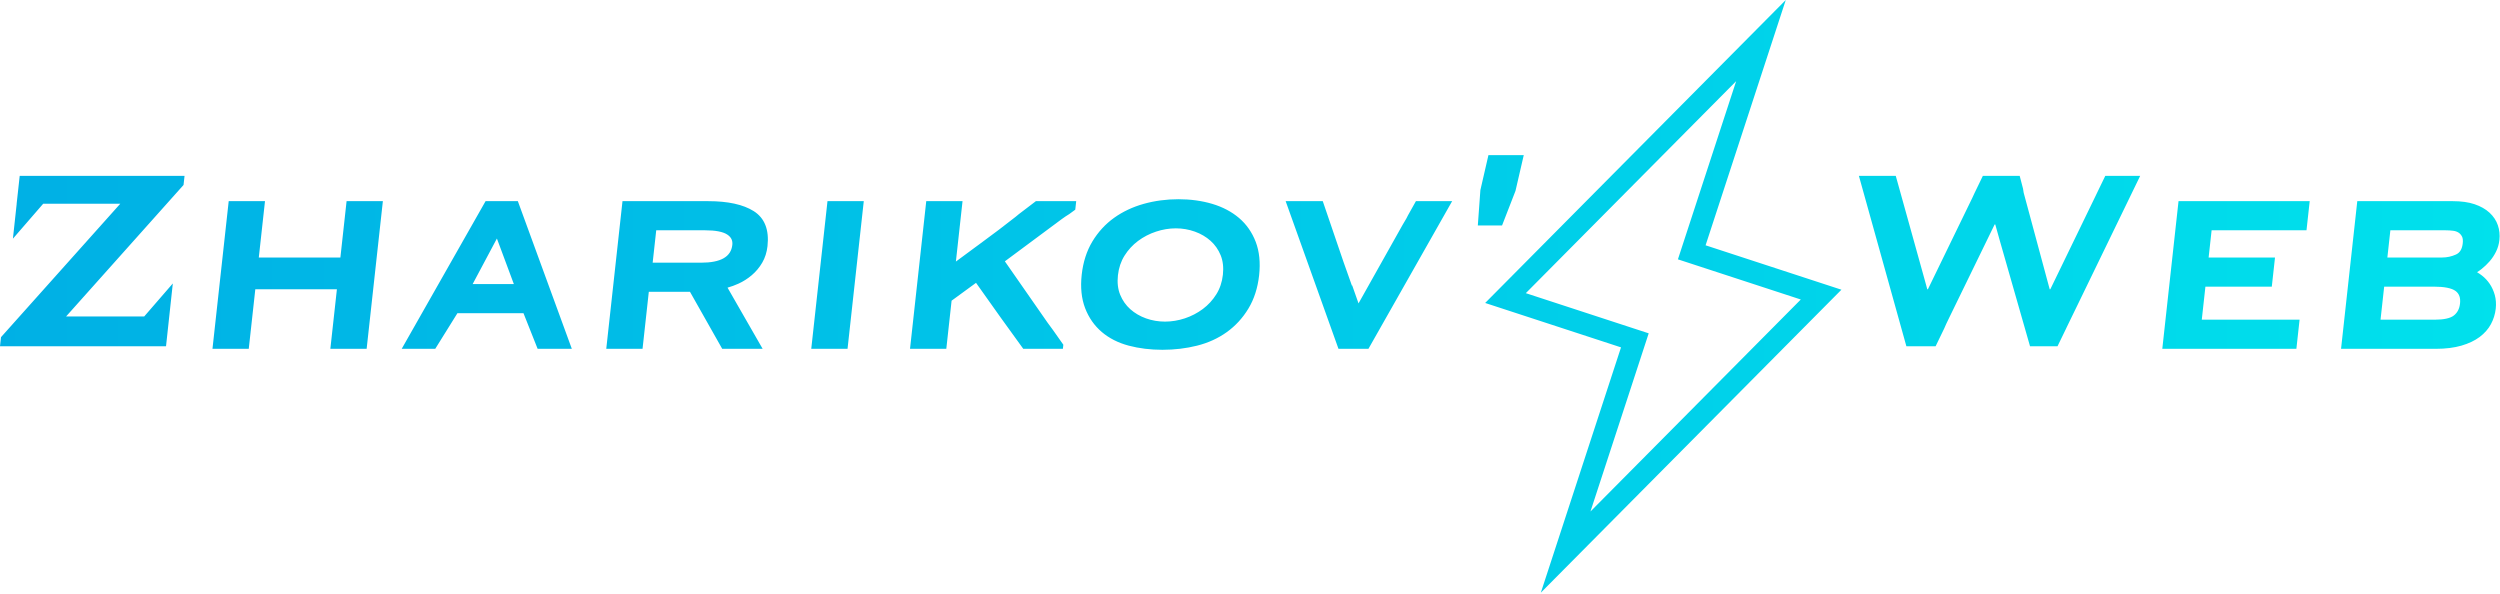
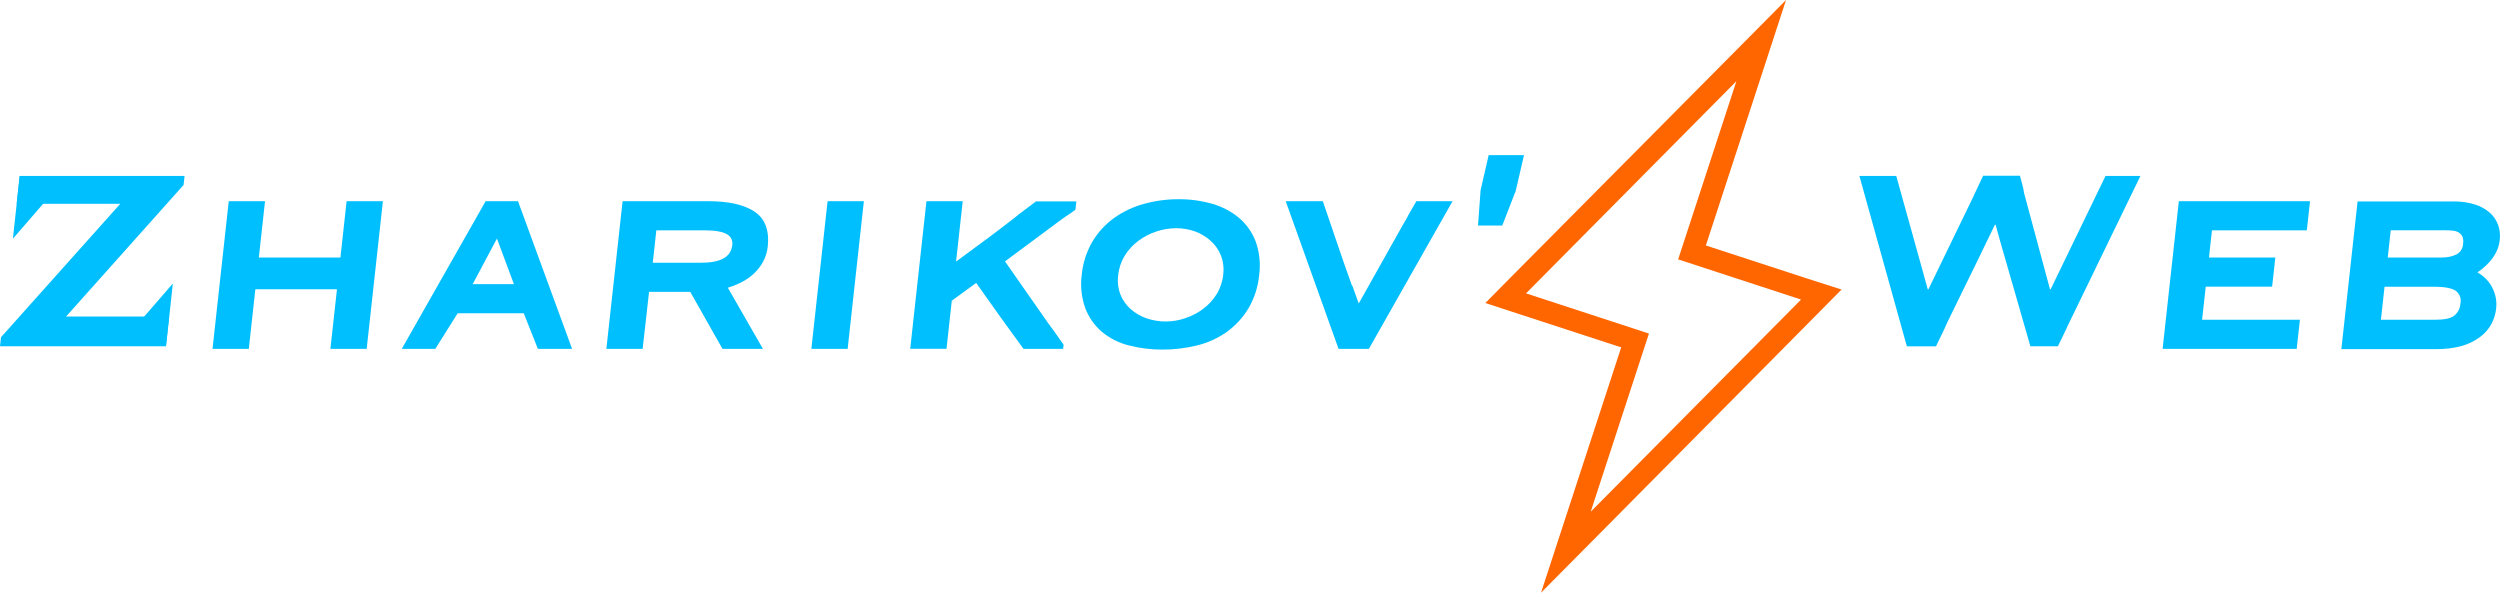
- <svg xmlns="http://www.w3.org/2000/svg" width="100%" height="100%" viewBox="0 0 1878 446" version="1.1" xml:space="preserve" style="fill-rule:evenodd;clip-rule:evenodd;stroke-linejoin:round;stroke-miterlimit:1.414;">
-   <path d="M1341.47,0l-48.975,49.359l-158.007,159.254l-18.831,18.974l25.409,8.307l76.641,25.05l-38.628,118.175l-21.603,66.094l48.975,-49.363l158.006,-159.253l18.828,-18.972l-25.406,-8.306l-76.641,-25.05l38.625,-118.175l21.607,-66.094ZM1304.2,60.972l-43.75,133.844l92.309,30.172l-158.006,159.253l43.75,-133.844l-92.31,-30.172l158.007,-159.253ZM930.754,163.742c-5.522,-4.696 -12.294,-8.259 -20.135,-10.603c-7.772,-2.309 -16.306,-3.484 -25.359,-3.484c-9.053,0 -17.828,1.172 -26.075,3.478c-8.297,2.322 -15.794,5.856 -22.288,10.509c-6.525,4.675 -12.003,10.638 -16.281,17.719c-4.294,7.113 -6.997,15.525 -8.037,25c-1.047,9.516 -0.185,17.966 2.562,25.113c2.75,7.172 6.969,13.206 12.535,17.934c5.537,4.709 12.346,8.156 20.234,10.25c7.756,2.059 16.284,3.106 25.341,3.106c9.043,0 17.787,-1.043 25.981,-3.1c8.284,-2.075 15.794,-5.493 22.303,-10.156c6.522,-4.672 12.003,-10.637 16.278,-17.725c4.294,-7.103 6.997,-15.516 8.041,-24.997c1.043,-9.515 0.181,-17.962 -2.566,-25.115c-2.753,-7.163 -6.972,-13.197 -12.534,-17.929ZM710.865,262.034l-27.256,0l12.191,-110.922l27.256,0l-4.991,45.375c4.885,-3.662 9.882,-7.353 14.982,-11.065l2.171,-1.585c5.563,-4.075 10.538,-7.769 15.016,-11.165c5.119,-3.882 9.356,-7.157 12.728,-9.825c0.975,-0.772 1.763,-1.432 2.46,-2.035l12.737,-9.7l30.284,0l-0.703,6.397l-4.493,3.288c-1.722,1.031 -3.582,2.275 -5.682,3.8l-42.709,31.709l32.119,46.134c1.275,1.85 2.665,3.725 4.118,5.61l7.685,10.903l-0.338,3.081l-29.759,0l-17.031,-23.575l-18.457,-25.994l-18.359,13.416l-3.969,36.153ZM1829.85,262.034l-71.254,0l12.194,-110.919l71.797,0c6.338,0 11.835,0.772 16.319,2.291c4.528,1.537 8.303,3.678 11.231,6.368c2.95,2.732 5.059,5.907 6.256,9.444c1.191,3.491 1.582,7.213 1.16,11.05c-0.344,3.135 -1.197,6.097 -2.547,8.8c-1.313,2.65 -2.925,5.078 -4.794,7.222c-1.85,2.122 -3.856,4.047 -5.969,5.722c-1.153,0.912 -2.315,1.734 -3.481,2.462c1.234,0.738 2.466,1.575 3.672,2.51c2.244,1.74 4.219,3.853 5.866,6.287c1.646,2.444 2.918,5.25 3.781,8.347c0.875,3.156 1.119,6.597 0.725,10.222c-0.456,4.122 -1.672,8.044 -3.619,11.659c-1.956,3.638 -4.806,6.875 -8.462,9.632c-3.629,2.725 -8.238,4.918 -13.713,6.515c-5.425,1.581 -11.871,2.388 -19.162,2.388ZM1732.64,172.996l-71.278,0l-2.247,20.45l49.869,0l-2.406,21.878l-49.872,0l-2.731,24.828l73.468,0l-2.403,21.881l-100.722,0l12.191,-110.919l98.534,0l-2.403,21.882ZM636.669,262.033l-27.256,0l12.194,-110.919l27.256,0l-12.194,110.919ZM429.553,262.033l-25.684,0l-10.628,-26.762l-49.628,0l-16.656,26.762l-25.197,0l63,-110.919l24.247,0l40.546,110.919ZM482.678,262.032l-27.253,0l12.191,-110.918l64.503,0c14.734,0 26.194,2.515 34.062,7.475c8.225,5.193 11.713,14.043 10.366,26.303c-0.509,4.622 -1.847,8.806 -3.972,12.444c-2.094,3.581 -4.731,6.737 -7.834,9.378c-3.085,2.622 -6.454,4.765 -10.013,6.372c-2.694,1.215 -5.447,2.225 -8.203,3l26.369,45.946l-30.366,0l-24.203,-42.815l-30.941,0l-4.706,42.815ZM1027.97,262.032l-22.507,0l-39.678,-110.919l27.875,0l0.45,1.319c13.838,40.941 19.313,56.422 21.456,62.166l0.172,-0.288l4.785,13.6l33.112,-58.99c1.178,-2.041 2.163,-3.716 2.919,-4.957c0.475,-0.775 0.806,-1.459 1.059,-2.093l6.022,-10.757l27.213,0l-62.878,110.919ZM186.866,262.032l-27.256,0l12.193,-110.919l27.257,0l-4.653,42.332l61.293,0l4.653,-42.332l27.257,0l-12.191,110.919l-27.259,0l4.925,-44.759l-61.297,0l-4.922,44.759ZM32.443,153.054l-22.741,26.237l2.838,-26.237l-0.037,0l2.243,-20.398l0.056,-0.524l0.001,0l0,0l123.822,0l-0.75,6.812l-88.219,98.769l58.684,0l21.476,-24.782l-5.097,47.163l-0.157,-0.056l-0.006,0.053l-124.556,0l0.75,-6.809l89.597,-100.228l-57.904,0ZM1454.04,260.093l-21.971,0l-35.663,-127.963l27.7,0l21.216,76.247l2.447,8.9l0.484,0l33.331,-68.6c0.66,-1.34 1.138,-2.394 1.525,-3.309l6.397,-13.238l27.691,0l2.512,9.632c0.113,1.65 0.616,3.946 1.525,6.915l18.491,68.6l0.484,0l33.978,-70.062c0.457,-0.794 0.753,-1.522 1.082,-2.263l6.209,-12.822l26.216,0l-47.429,97.75l-4.759,9.775c-1.259,2.6 -2.356,4.869 -3.303,6.813c-0.038,0.075 -0.05,0.134 -0.084,0.209l-6.51,13.416l-20.656,0l-22.9,-80.025l-3.2,-11.444l-0.484,0l-14.104,28.944l-0.021,0.047l-20.125,41.312c-1.575,3.191 -2.779,5.778 -3.604,7.775l-6.475,13.391ZM918.641,206.361c-0.609,5.525 -2.278,10.488 -4.956,14.75c-2.706,4.319 -6.125,8.028 -10.147,11.031c-4.047,3.019 -8.594,5.382 -13.512,7.013c-9.847,3.259 -20.088,3.253 -29.147,0.016c-4.497,-1.61 -8.472,-3.935 -11.819,-6.922c-3.309,-2.95 -5.863,-6.597 -7.591,-10.844c-1.722,-4.213 -2.287,-9.128 -1.681,-14.619c0.606,-5.519 2.272,-10.478 4.956,-14.75c2.7,-4.309 6.116,-8.022 10.15,-11.034c4.063,-3.025 8.61,-5.388 13.513,-7.006c4.912,-1.635 9.915,-2.463 14.875,-2.463c4.937,0 9.737,0.825 14.272,2.447c4.5,1.609 8.481,3.937 11.812,6.919c3.3,2.943 5.856,6.593 7.594,10.837c1.716,4.219 2.284,9.144 1.681,14.625ZM1828.18,215.324l-37.191,0l-2.731,24.828l40.653,0c6.975,0 11.853,-1.084 14.512,-3.225c2.632,-2.112 4.119,-5.031 4.547,-8.915c0.475,-4.325 -0.615,-7.406 -3.347,-9.419c-2.943,-2.169 -8.471,-3.269 -16.443,-3.269ZM386.007,213.393l-12.735,-34.213l-18.219,34.213l30.954,0ZM529.653,172.995l-36.697,0l-2.678,24.341l36.272,0c14.872,0 22.581,-4.369 23.569,-13.354c0.368,-3.343 -0.841,-5.818 -3.803,-7.781c-3.216,-2.125 -8.825,-3.206 -16.663,-3.206ZM1837.2,172.996l-41.56,0l-2.25,20.447l41.138,0c3.597,0 7.103,-0.759 10.415,-2.259c2.938,-1.332 4.6,-4.081 5.075,-8.419c0.244,-2.194 0.05,-3.906 -0.568,-5.094c-0.657,-1.253 -1.503,-2.215 -2.591,-2.928c-1.112,-0.722 -2.497,-1.194 -4.103,-1.397c-1.828,-0.231 -3.696,-0.35 -5.556,-0.35ZM1138.44,143.38l-10.1,25.994l-18.2,0l1.925,-26.569l6.053,-26.29l26.531,0l-6.209,26.865Z" style="fill:url(#_Linear1);" />
+ <svg xmlns="http://www.w3.org/2000/svg" viewBox="0 0 600.87 142.47">
  <defs>
-     <linearGradient id="_Linear1" x1="0" y1="0" x2="1" y2="0" gradientUnits="userSpaceOnUse" gradientTransform="matrix(1877.72,0,0,445.213,0,222.606)">
-       <stop offset="0%" style="stop-color:#00b0e5;stop-opacity:1" />
-       <stop offset="100%" style="stop-color:#00e1ec;stop-opacity:1" />
-     </linearGradient>
+     <style>.cls-1{fill:#ff6600;}.cls-2{fill:#00bfff;}</style>
  </defs>
+   <g id="Layer_2" data-name="Layer 2">
+     <g id="Layer_1-2" data-name="Layer 1">
+       <path class="cls-1" d="M417.34,19.51l-14,42.83L432.88,72l-50.56,51,14-42.83-29.54-9.66,50.56-51M429.27,0,413.6,15.8,363,66.76l-6,6.07,8.13,2.66,24.52,8-12.36,37.82-6.91,21.15,15.67-15.8,50.56-51,6-6.07L434.52,67,410,59l12.36-37.82L429.27,0Z" />
+       <path class="cls-2" d="M504.08,46.38a7.41,7.41,0,0,1-.35.72L492.87,69.53h-.16l-5.92-22a10.62,10.62,0,0,1-.49-2.21l-.8-3.08h-8.86l-2,4.24c-.12.29-.28.63-.49,1.06l-10.66,22h-.16l-.78-2.85-6.79-24.4h-8.86l11.41,40.95h7l2.07-4.29q.4-1,1.15-2.49L475,63.24h0L479.48,54h.16l1,3.66L488,83.23h6.61l2.08-4.29,0-.07,1.06-2.18,1.52-3.13,15.18-31.28h-8.39Z" />
+       <polygon class="cls-2" points="8.47 42.28 4.74 42.28 4 48.98 7.74 48.98 7.74 48.98 28.91 48.98 0.24 81.05 0 83.23 36.28 83.23 36.28 83.23 39.86 83.23 40.65 76.07 37.06 76.07 28.96 76.07 15.89 76.07 44.12 44.46 44.36 42.28 22.18 42.28 8.47 42.28" />
+       <path class="cls-2" d="M297.84,52.4A17.63,17.63,0,0,0,291.4,49a28.49,28.49,0,0,0-8.11-1.12A31,31,0,0,0,274.94,49a22.68,22.68,0,0,0-7.13,3.36A19,19,0,0,0,262.6,58,19.46,19.46,0,0,0,260,66a17.11,17.11,0,0,0,.82,8,14,14,0,0,0,4,5.74,16.34,16.34,0,0,0,6.48,3.28,31.64,31.64,0,0,0,8.11,1,34.2,34.2,0,0,0,8.31-1,20.91,20.91,0,0,0,7.14-3.25,19,19,0,0,0,5.21-5.67,19.45,19.45,0,0,0,2.57-8,17.14,17.14,0,0,0-.82-8A14,14,0,0,0,297.84,52.4ZM294,66a11.06,11.06,0,0,1-1.59,4.72,13,13,0,0,1-3.25,3.53,15.24,15.24,0,0,1-4.32,2.24,14.34,14.34,0,0,1-9.33,0,11.41,11.41,0,0,1-3.78-2.21,9.28,9.28,0,0,1-2.43-3.47,9.52,9.52,0,0,1-.54-4.68,11.06,11.06,0,0,1,1.59-4.72,13,13,0,0,1,3.25-3.53,15.22,15.22,0,0,1,4.32-2.24,15.06,15.06,0,0,1,4.76-.79,13.52,13.52,0,0,1,4.57.78A11.39,11.39,0,0,1,291,57.89a9.35,9.35,0,0,1,2.43,3.47A9.57,9.57,0,0,1,294,66Z" />
+       <polygon class="cls-2" points="81.82 61.9 62.21 61.9 63.7 48.36 54.98 48.36 51.08 83.85 59.8 83.85 61.37 69.53 80.99 69.53 79.41 83.85 88.13 83.85 92.03 48.36 83.31 48.36 81.82 61.9" />
+       <path class="cls-2" d="M116.72,48.36,96.56,83.85h8.06L110,75.29h15.88l3.4,8.56h8.22l-13-35.49Zm-3.11,19.93,5.83-10.95,4.08,10.95Z" />
+       <path class="cls-2" d="M181.18,50.75c-2.52-1.59-6.18-2.39-10.9-2.39H149.64l-3.9,35.49h8.72L156,70.15h9.9l7.75,13.7h9.72l-8.44-14.7a18.66,18.66,0,0,0,2.63-1,13.58,13.58,0,0,0,3.2-2,11.66,11.66,0,0,0,2.51-3,10,10,0,0,0,1.27-4C184.93,55.24,183.81,52.41,181.18,50.75ZM168.5,63.15H156.89l.86-7.79h11.74c2.51,0,4.3.35,5.33,1A2.44,2.44,0,0,1,176,58.87C175.72,61.75,173.25,63.15,168.5,63.15Z" />
+       <polygon class="cls-2" points="195.01 83.85 203.73 83.85 207.63 48.36 198.91 48.36 195.01 83.85" />
+       <path class="cls-2" d="M244.93,51.46c-.22.19-.48.4-.79.65q-1.62,1.28-4.07,3.14c-1.43,1.09-3,2.27-4.8,3.57l-.69.51q-2.45,1.78-4.79,3.54l1.6-14.52h-8.72l-3.9,35.49h8.72l1.27-11.57L234.62,68l5.91,8.32L246,83.85h9.52l.11-1-2.46-3.49c-.47-.6-.91-1.2-1.32-1.79L241.55,62.82l13.67-10.15c.67-.49,1.27-.89,1.82-1.22l1.44-1.05.22-2H249Z" />
+       <path class="cls-2" d="M338.44,51.8a4.37,4.37,0,0,1-.34.67c-.24.4-.56.93-.93,1.59l-10.6,18.88L325,68.58l-.05.09c-.69-1.84-2.44-6.79-6.87-19.89l-.14-.42h-8.92l12.7,35.49H329l20.12-35.49h-8.71Z" />
+       <path class="cls-2" d="M600.45,54.15a7.3,7.3,0,0,0-2-3,10,10,0,0,0-3.59-2,16.44,16.44,0,0,0-5.22-.73h-23l-3.9,35.49h22.8a22.08,22.08,0,0,0,6.13-.76A13.61,13.61,0,0,0,596.07,81a9.53,9.53,0,0,0,2.71-3.08,10.2,10.2,0,0,0,1.16-3.73,8.71,8.71,0,0,0-.23-3.27,9.18,9.18,0,0,0-1.21-2.67,8.73,8.73,0,0,0-1.88-2,11.88,11.88,0,0,0-1.18-.8,12.23,12.23,0,0,0,1.11-.79,14.49,14.49,0,0,0,1.91-1.83A10.85,10.85,0,0,0,600,60.5a8.3,8.3,0,0,0,.81-2.82A8.12,8.12,0,0,0,600.45,54.15ZM591.35,73a4,4,0,0,1-1.46,2.85c-.85.69-2.41,1-4.64,1h-13l.87-7.94H585c2.55,0,4.32.35,5.26,1A3,3,0,0,1,591.35,73ZM592,58.48a3,3,0,0,1-1.62,2.69,8,8,0,0,1-3.33.72H573.89l.72-6.54h13.3a14.17,14.17,0,0,1,1.78.11,3.11,3.11,0,0,1,1.31.45,2.44,2.44,0,0,1,.83.94A2.91,2.91,0,0,1,592,58.48Z" />
+       <polygon class="cls-2" points="519.78 83.85 552.01 83.85 552.78 76.85 529.27 76.85 530.14 68.9 546.1 68.9 546.87 61.9 530.92 61.9 531.64 55.36 554.44 55.36 555.21 48.36 523.68 48.36 519.78 83.85" />
+       <polygon class="cls-2" points="355.86 45.7 355.24 54.2 361.07 54.2 364.3 45.88 366.29 37.28 357.8 37.28 355.86 45.7" />
+       <polygon class="cls-2" points="4.74 42.28 3.1 57.37 13.5 45.37 4.74 42.28" />
+       <polygon class="cls-2" points="39.91 83.23 41.54 68.14 31.14 80.14 39.91 83.23" />
+     </g>
+   </g>
</svg>
